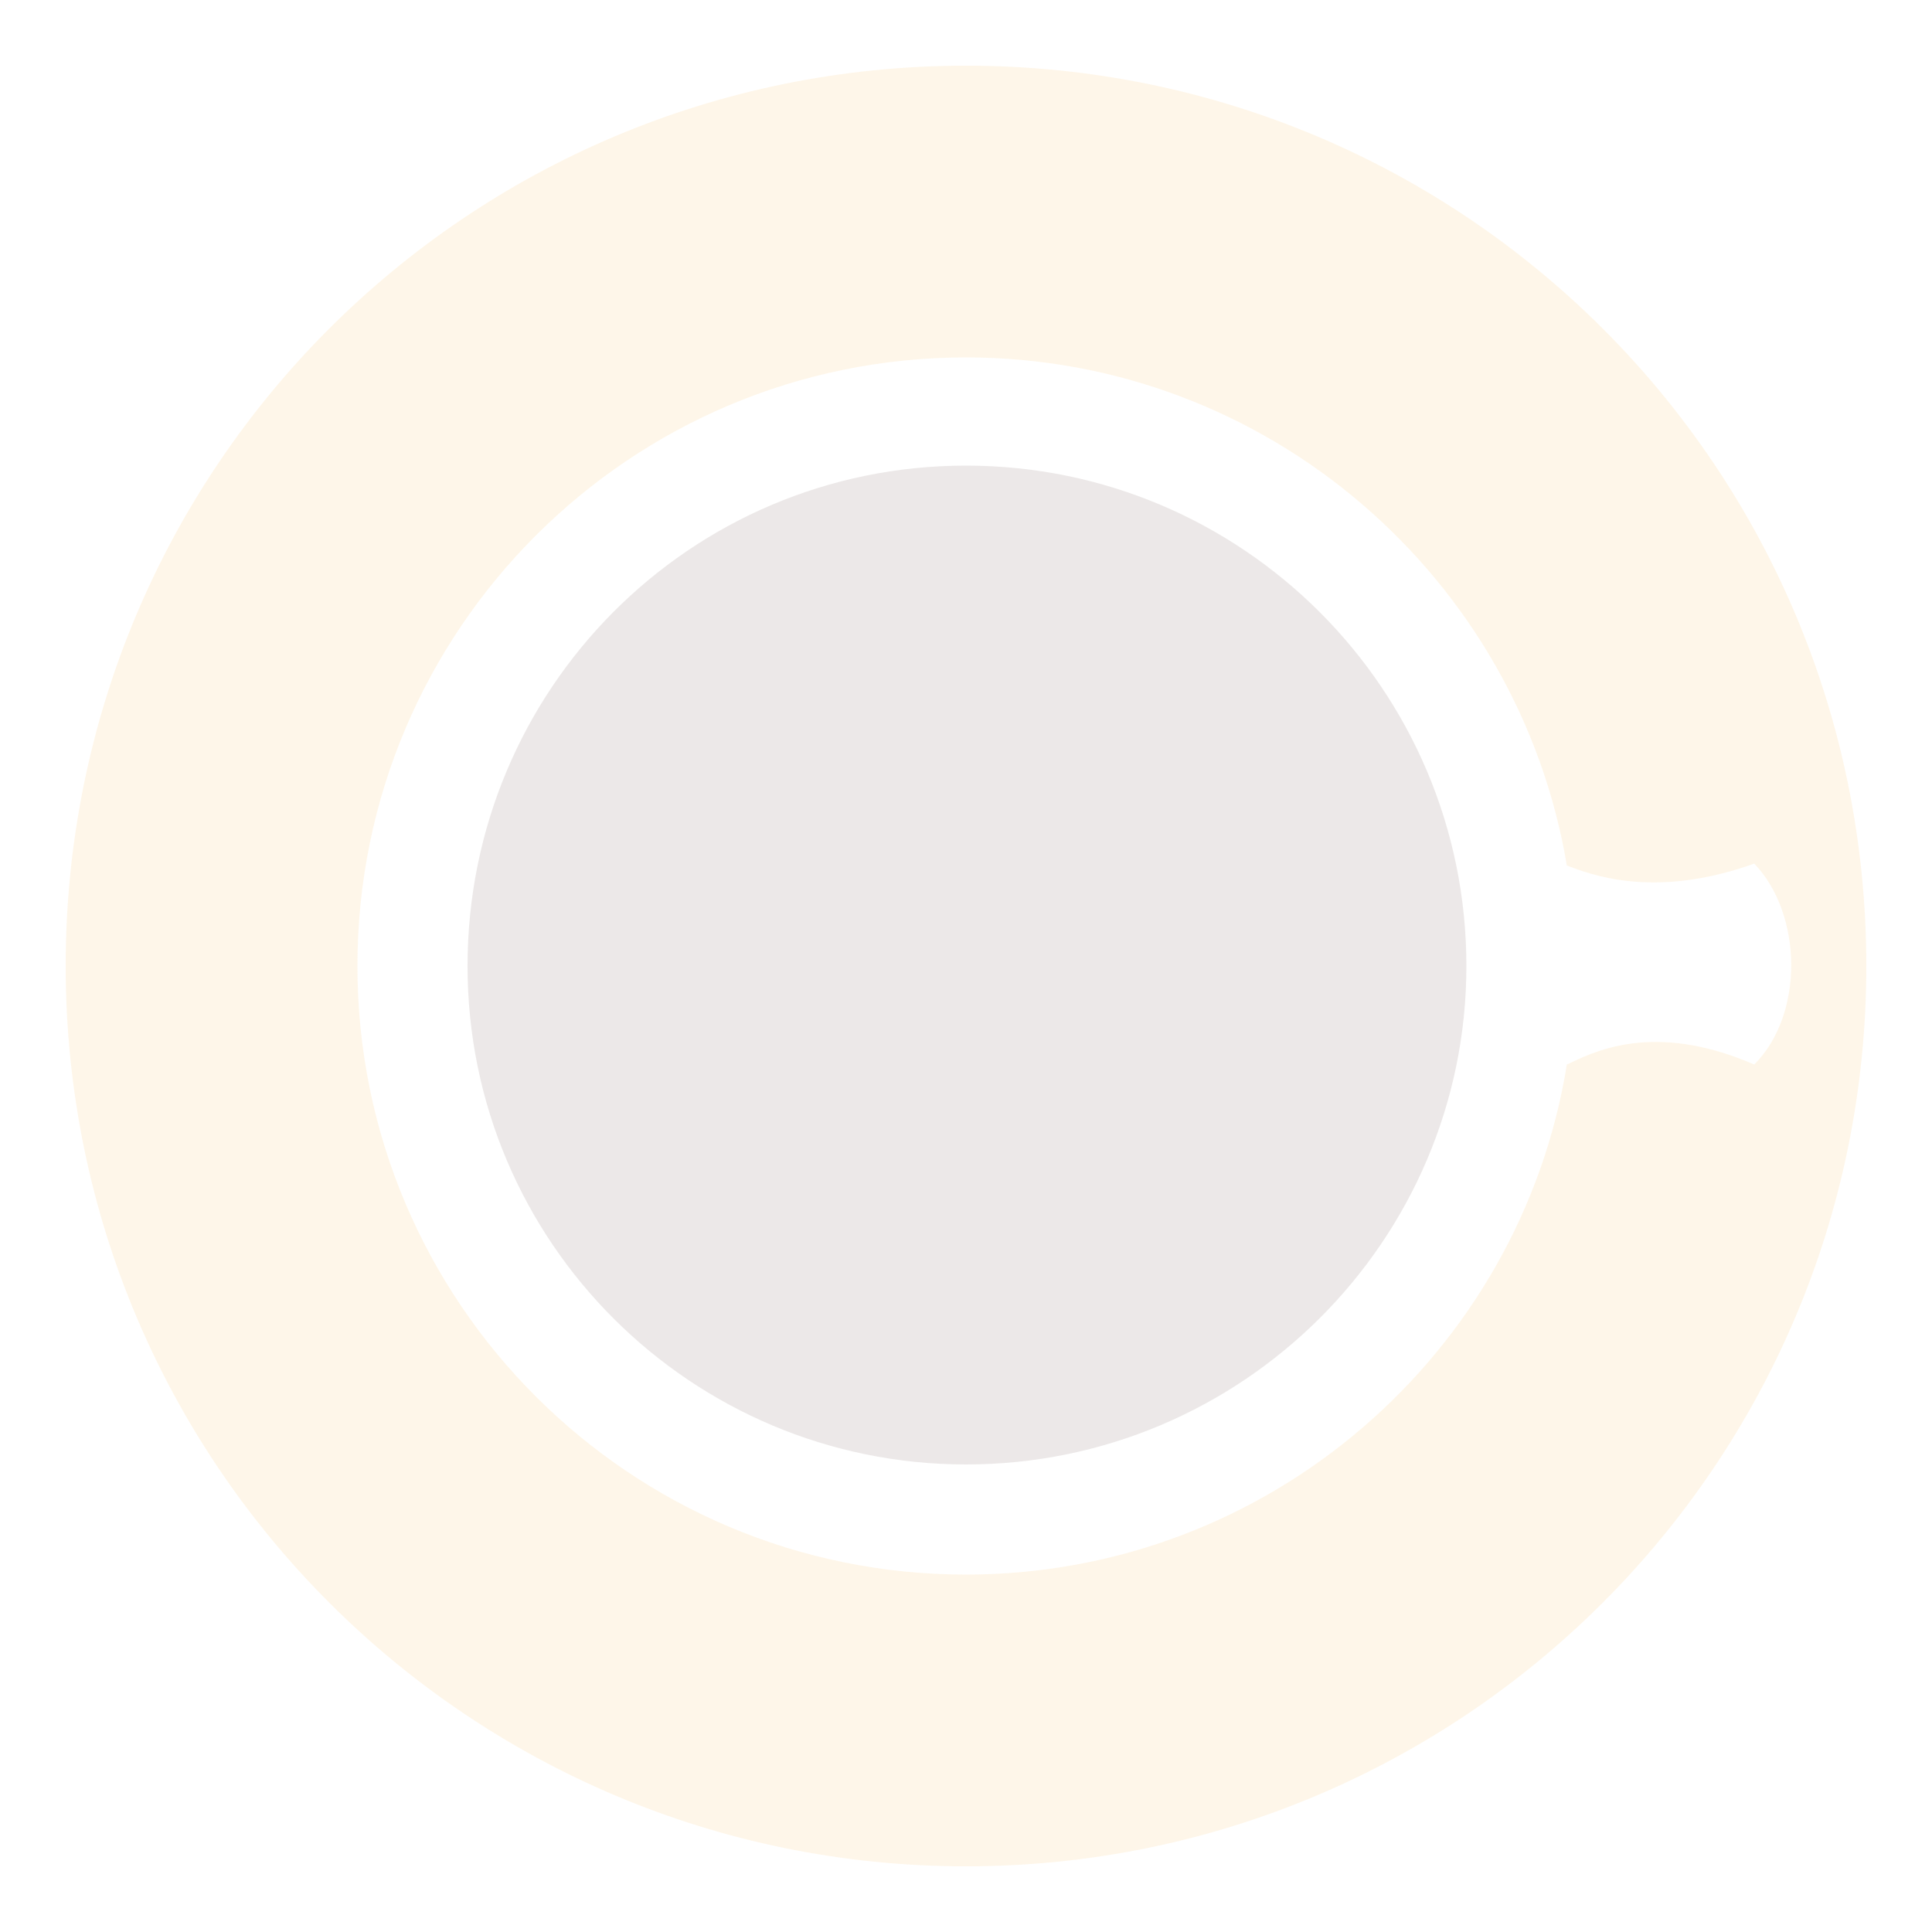
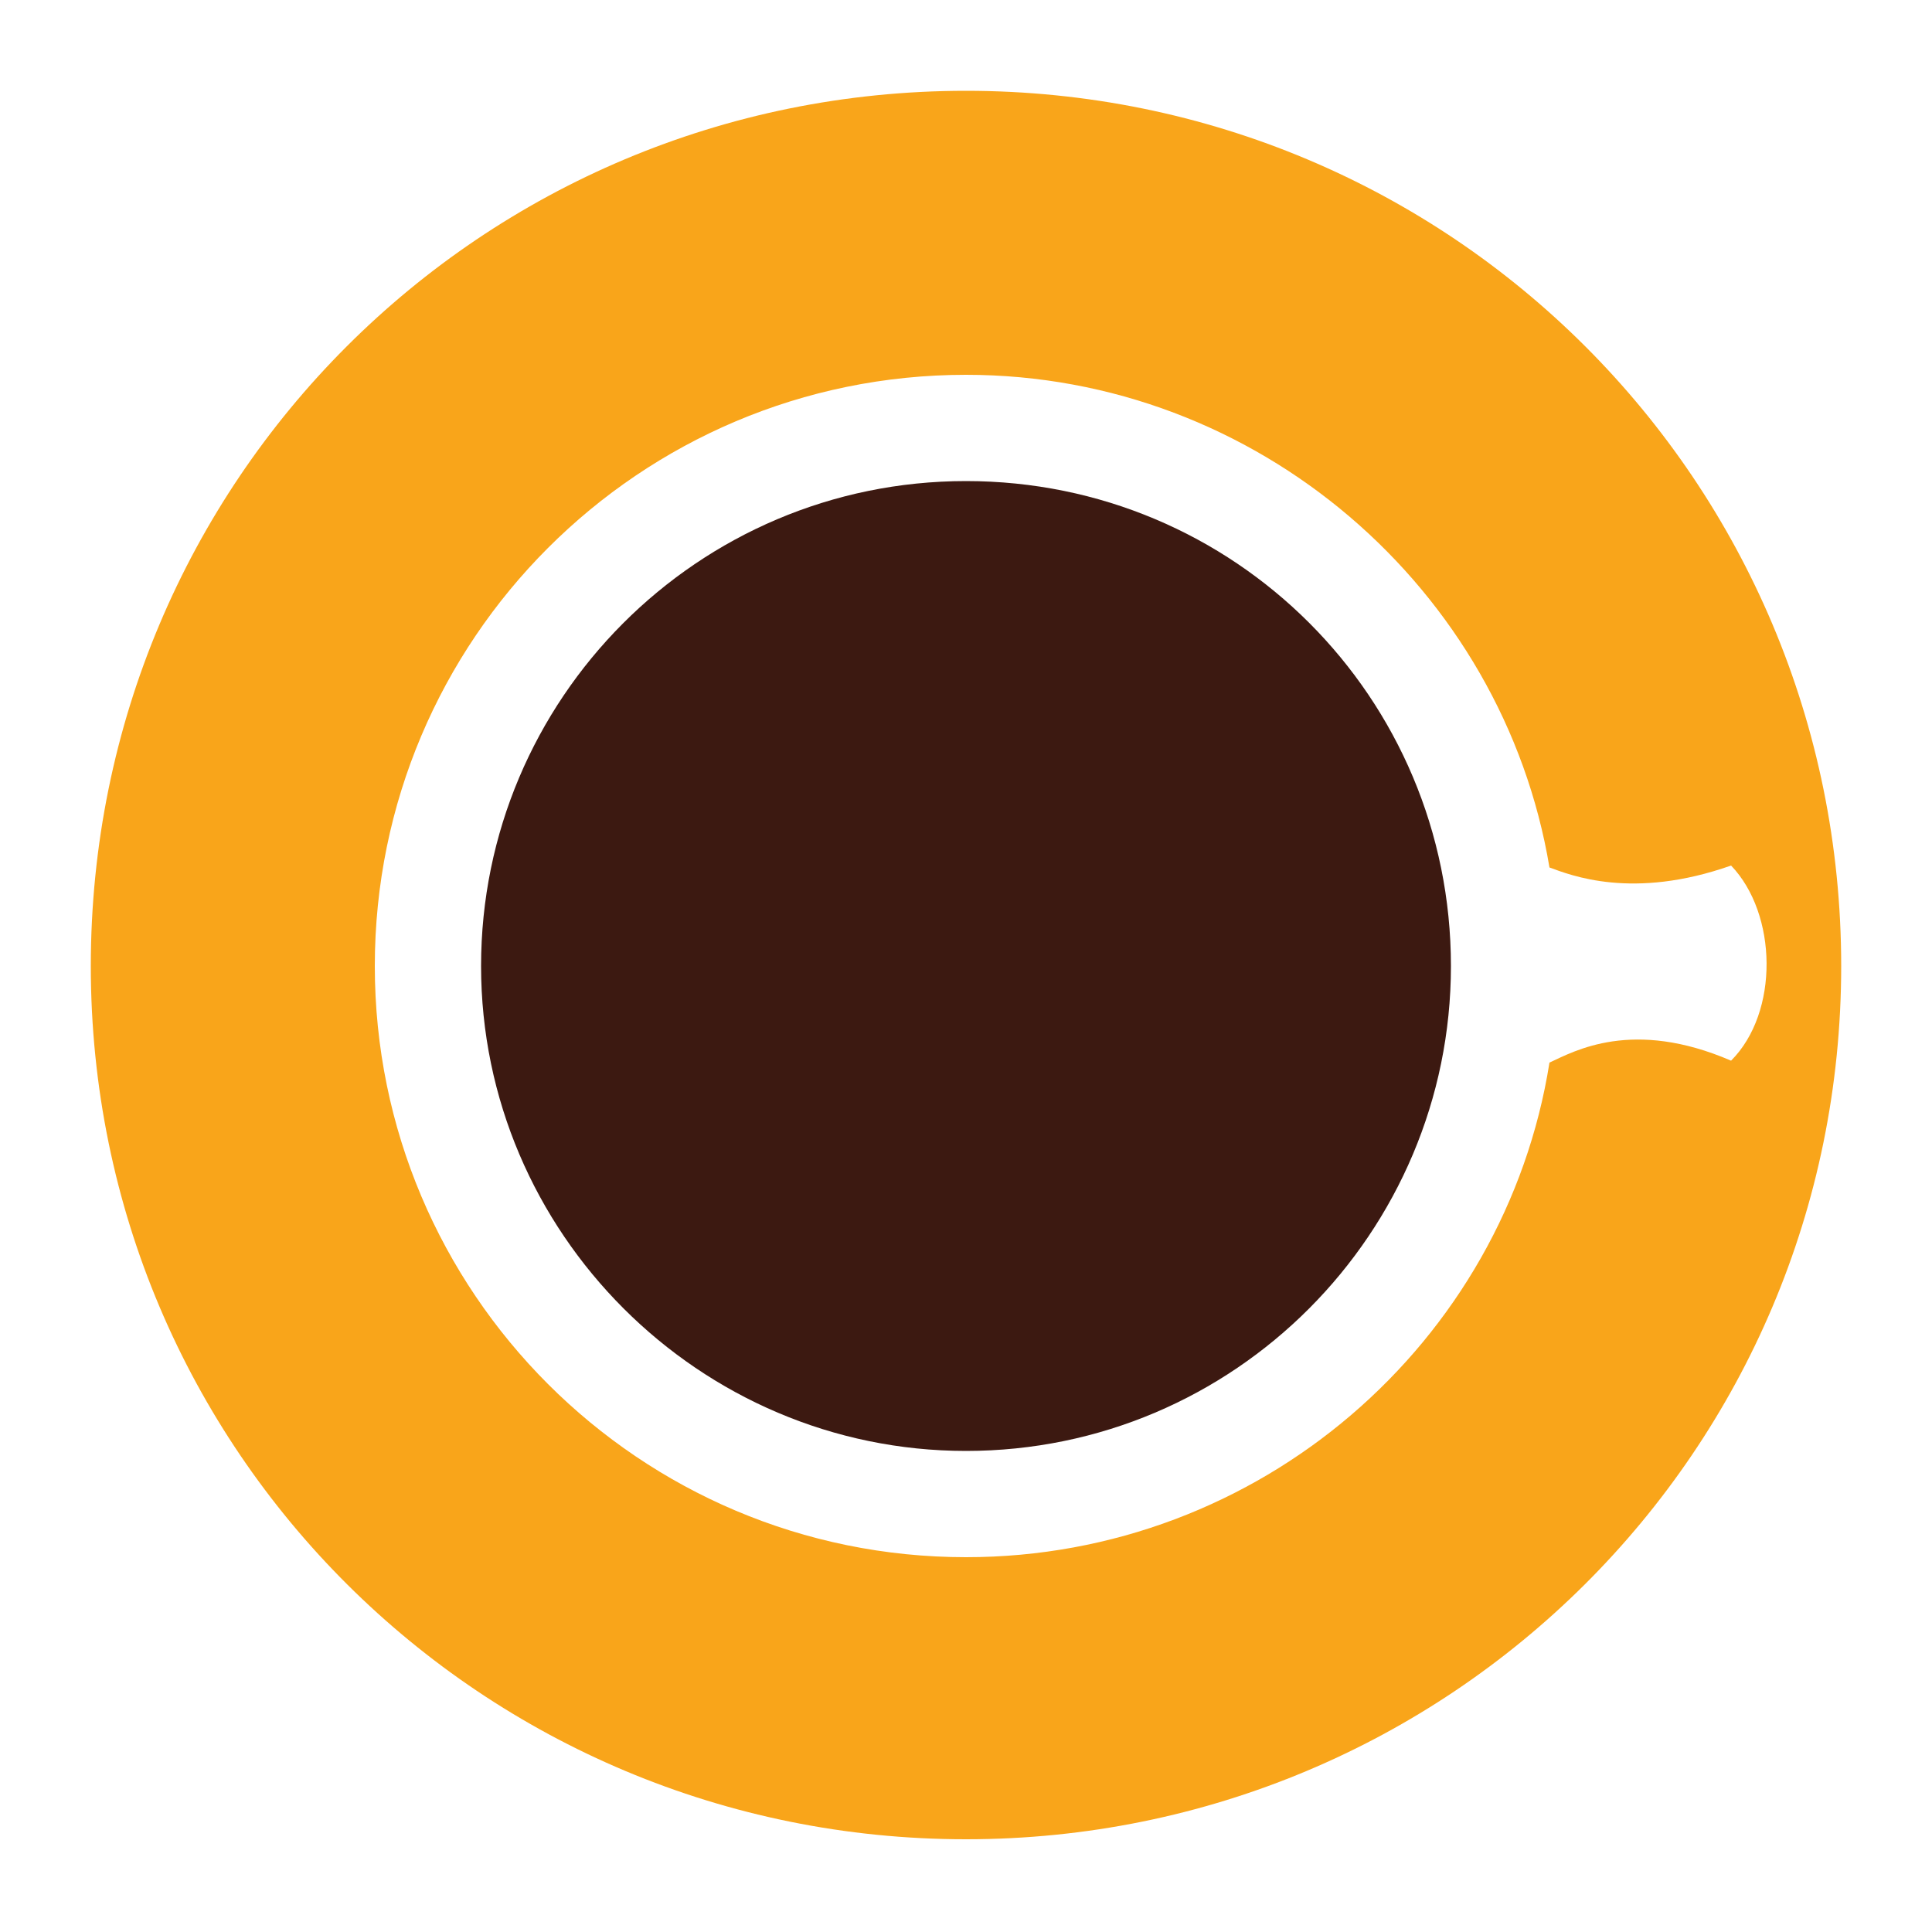
<svg xmlns="http://www.w3.org/2000/svg" version="1.1" id="Camada_1" x="0px" y="0px" viewBox="0 0 100 100" style="enable-background:new 0 0 100 100;" xml:space="preserve">
  <style type="text/css">
- 	.st0{opacity:0.1;}
- 	.st1{fill:#3C1911;}
- 	.st2{fill:#F9A51A;}
+ 	.st0{fill:#3C1911;}
+ 	.st1{fill:#F9A51A;}
</style>
-   <g class="st0">
-     <path class="st1" d="M50,24.1c-14.3,0-25.8,11.6-25.8,25.9S35.8,75.8,50,75.8c14.3,0,25.9-11.6,25.9-25.8   C75.9,35.7,64.3,24.1,50,24.1z" />
+   <g>
+     <path class="st0" d="M50,24.9c-13.9,0-25.1,11.3-25.1,25.1S36.2,75.1,50,75.1c13.9,0,25.1-11.3,25.1-25.1   C75.1,36.1,63.9,24.9,50,24.9z" />
    <g>
-       <path class="st2" d="M50,3.4C24.2,3.4,3.4,24.2,3.4,50S24.3,96.6,50,96.6S96.6,75.8,96.6,50S75.8,3.4,50,3.4z M81.1,55.1    C78.7,70,65.7,81.5,50,81.5c-17.4,0-31.5-14.1-31.5-31.5S32.6,18.5,50,18.5c15.6,0,28.6,11.4,31.1,26.3c1.1,0.4,4.4,1.8,9.7-0.1    c2.5,2.6,2.6,7.8,0,10.4C85.5,52.8,82.4,54.5,81.1,55.1z" />
+       <path class="st1" d="M50,4.7C24.9,4.7,4.7,24.9,4.7,50S25,95.2,50,95.2S95.3,75.1,95.3,50S75.1,4.7,50,4.7z M80.2,55    c-2.3,14.5-15,25.6-30.2,25.6c-16.9,0-30.6-13.7-30.6-30.6S33.1,19.4,50,19.4c15.1,0,27.8,11.1,30.2,25.5c1.1,0.4,4.3,1.7,9.4-0.1    c2.4,2.5,2.5,7.6,0,10.1C84.5,52.7,81.5,54.4,80.2,55z" />
    </g>
  </g>
</svg>
